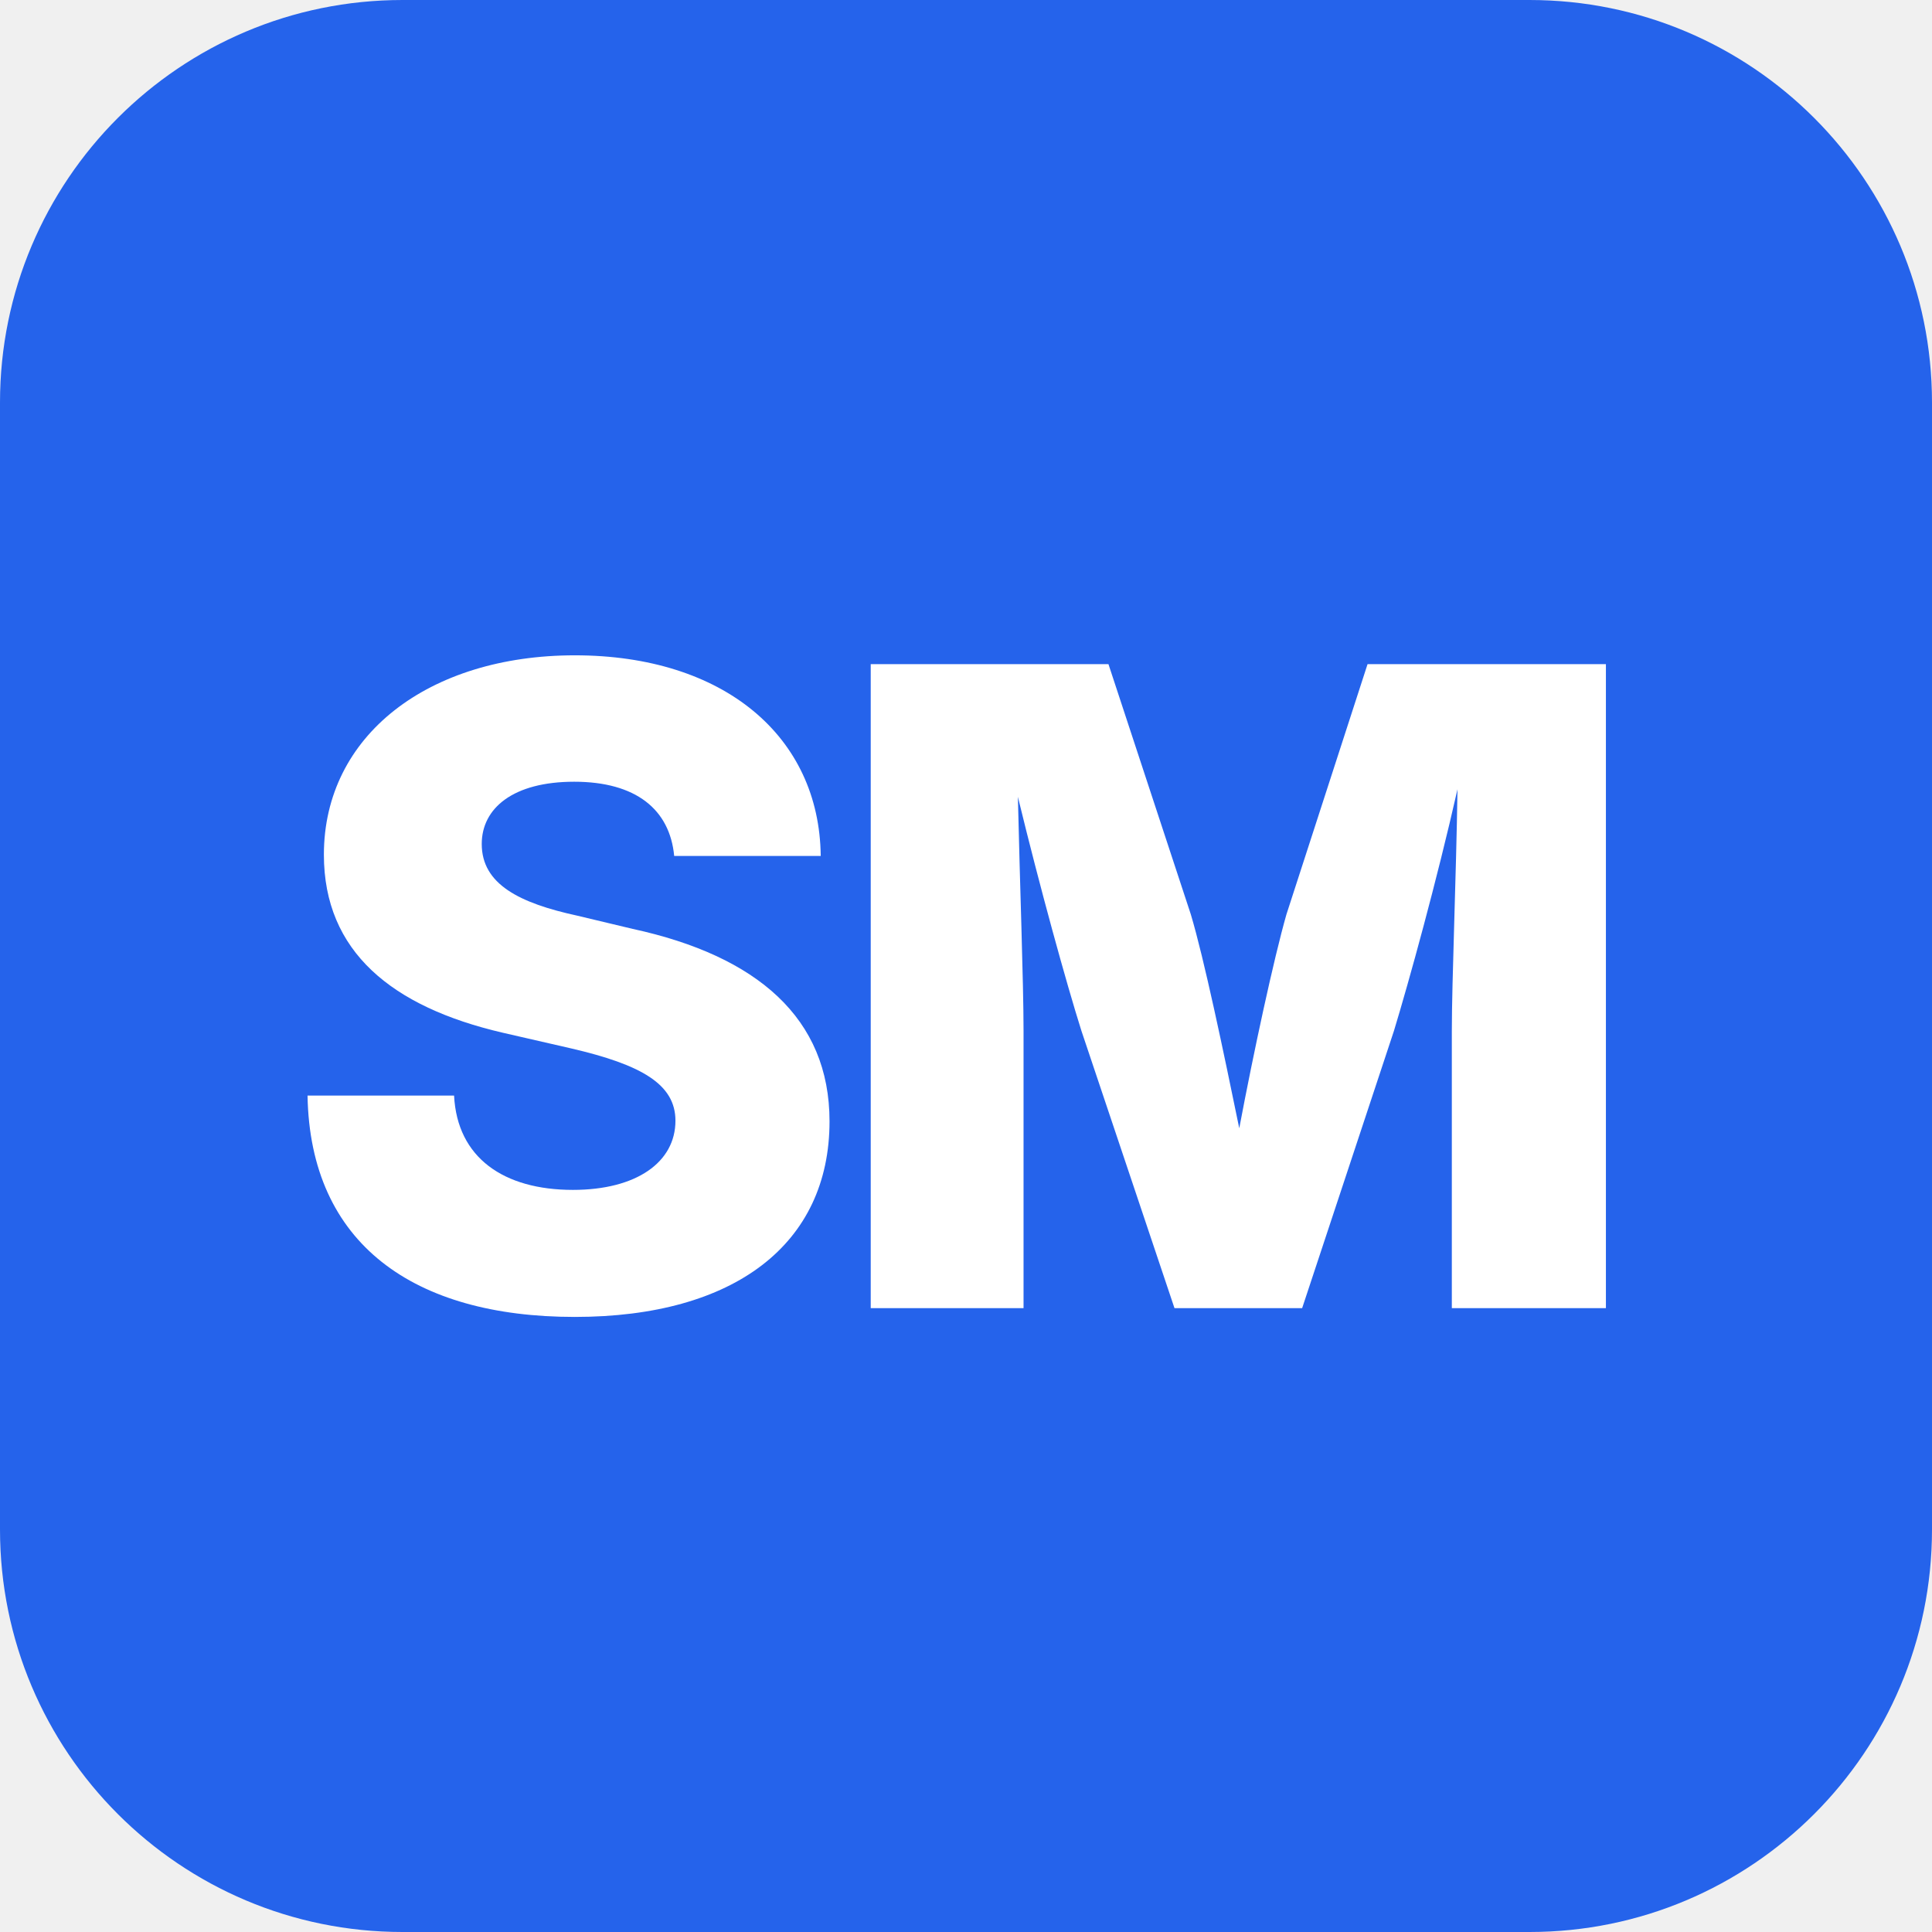
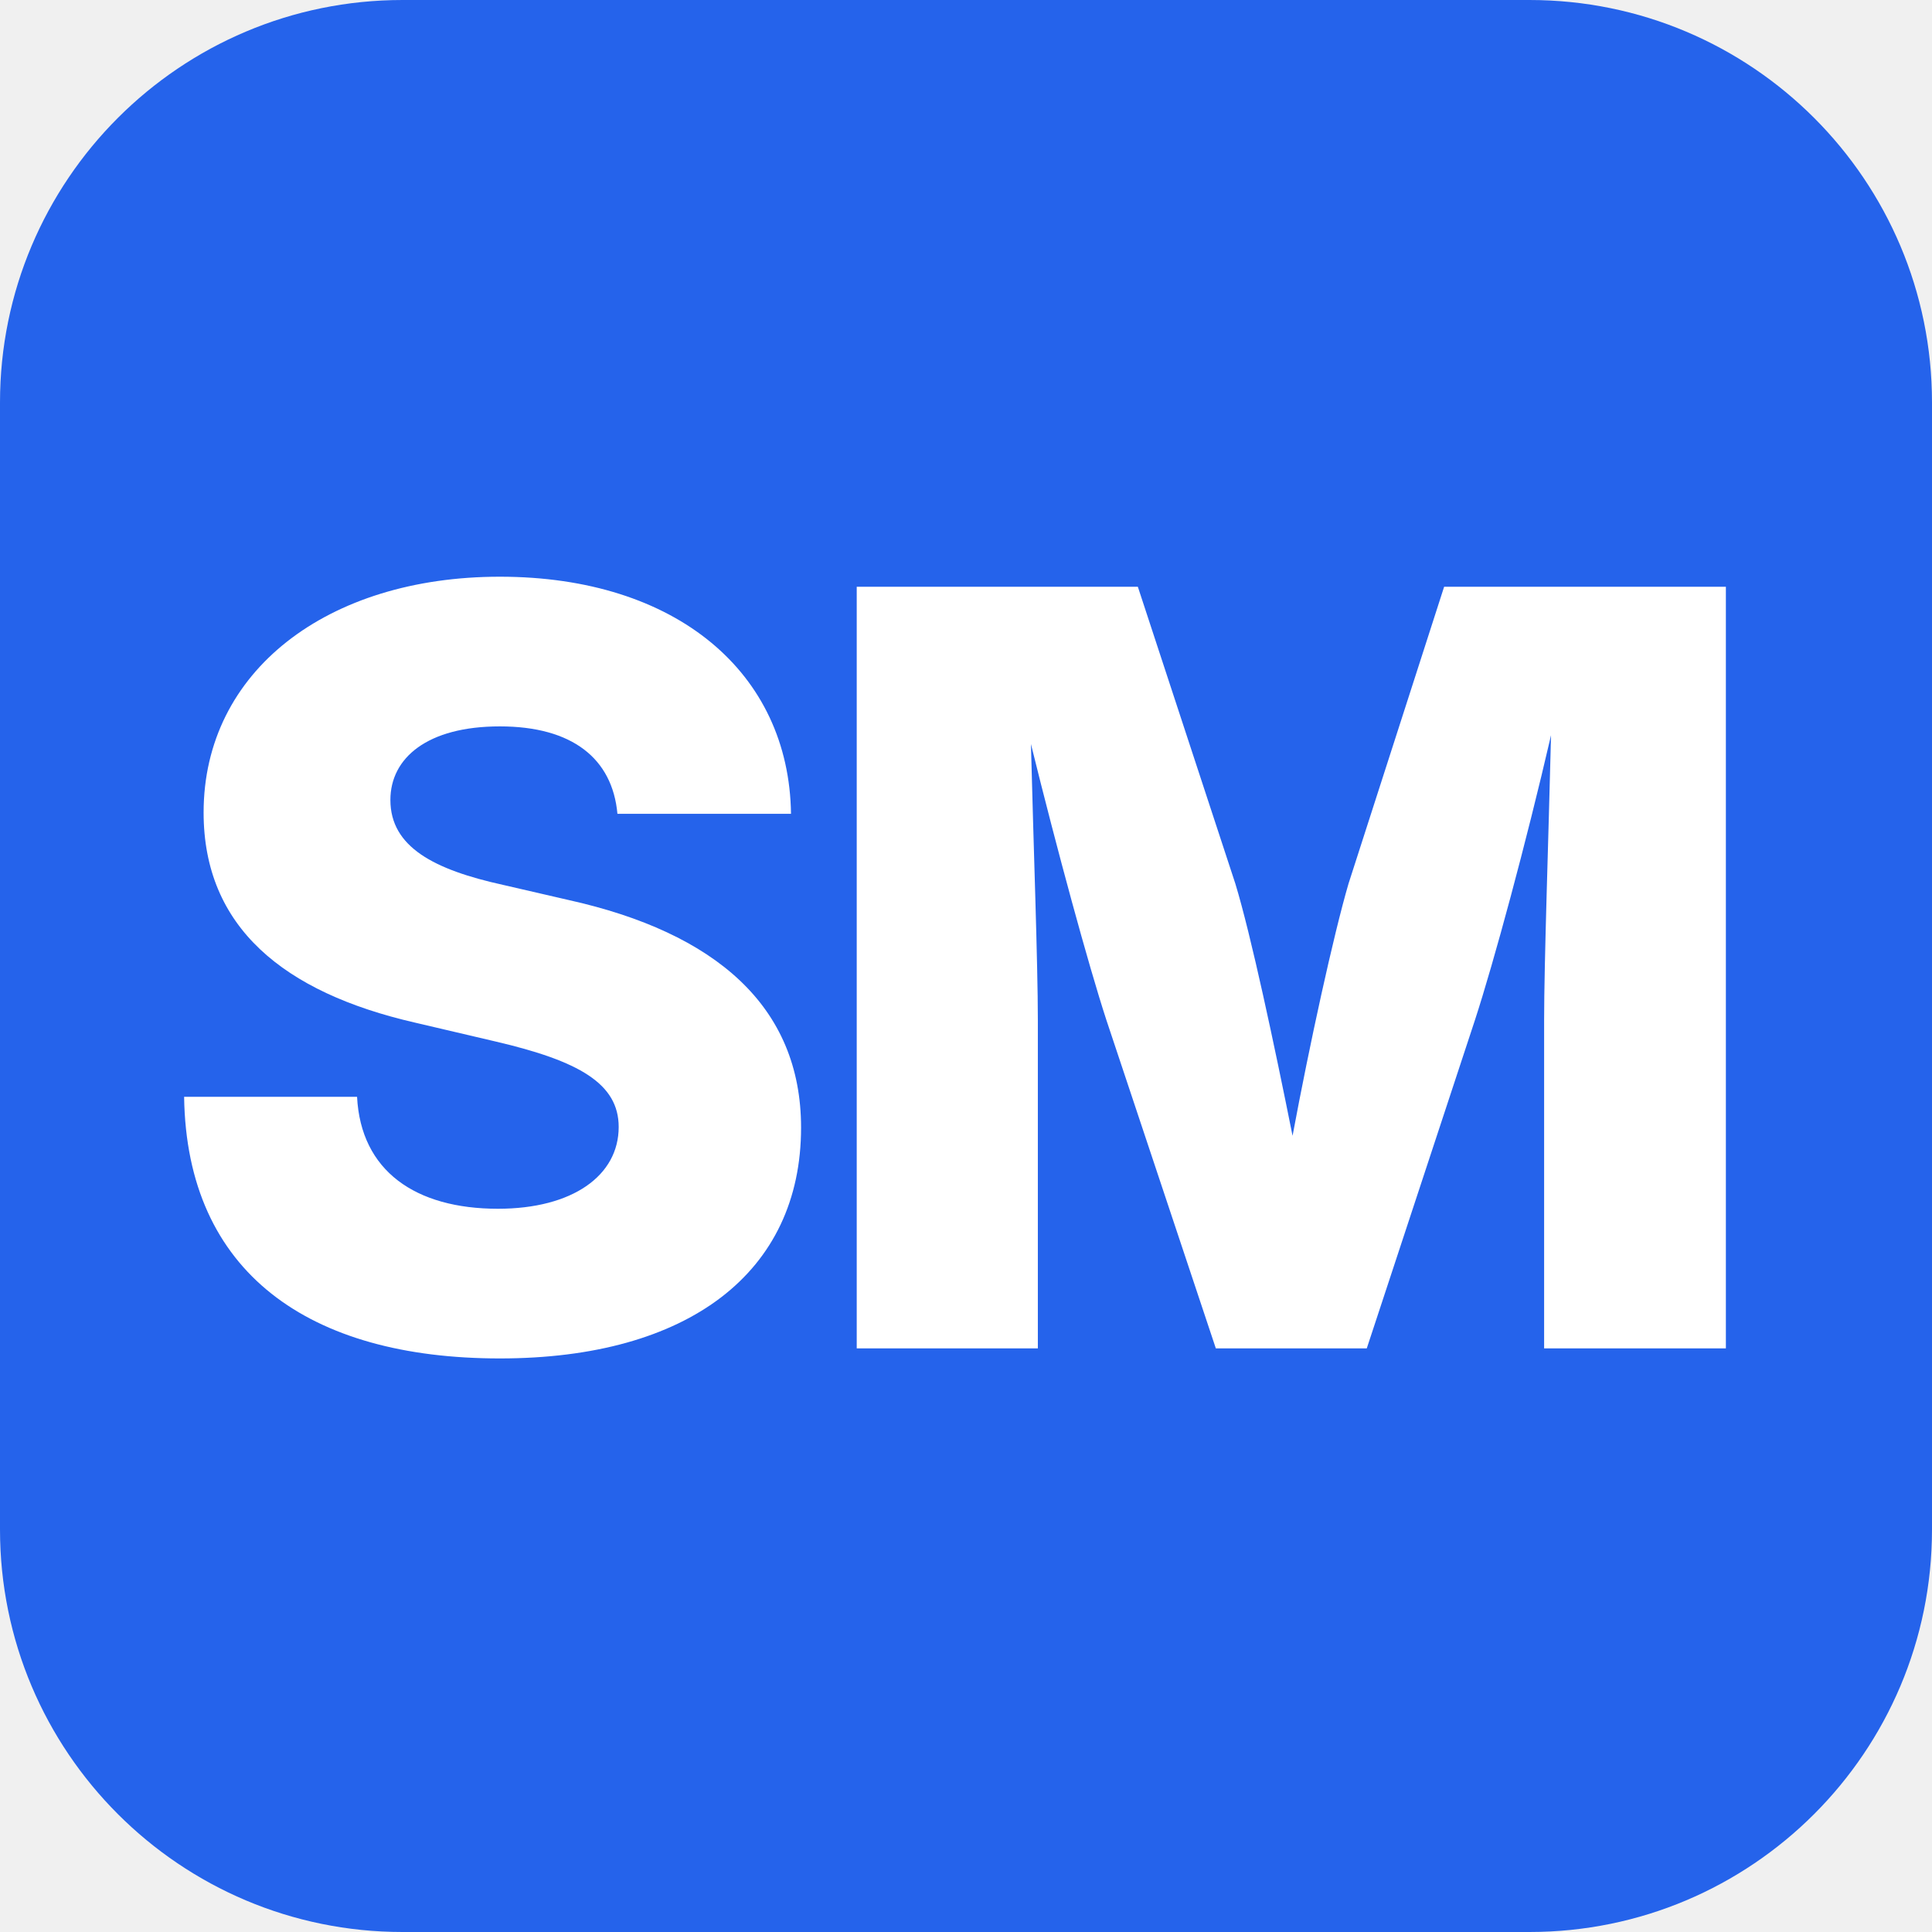
<svg xmlns="http://www.w3.org/2000/svg" viewBox="0 0 48 48">
  <rect width="48" height="48" rx="10" fill="#2563eb" />
-   <text x="24" y="32.5" font-family="-apple-system, BlinkMacSystemFont, 'Inter', 'Segoe UI', Roboto, sans-serif" font-weight="800" font-size="22" fill="#ffffff" text-anchor="middle" letter-spacing="-1">SM</text>
+   <text x="24" y="33.5" font-family="-apple-system, BlinkMacSystemFont, 'Inter', 'Segoe UI', Roboto, sans-serif" font-weight="800" font-size="26" fill="#ffffff" text-anchor="middle" letter-spacing="-1">SM</text>
</svg>
